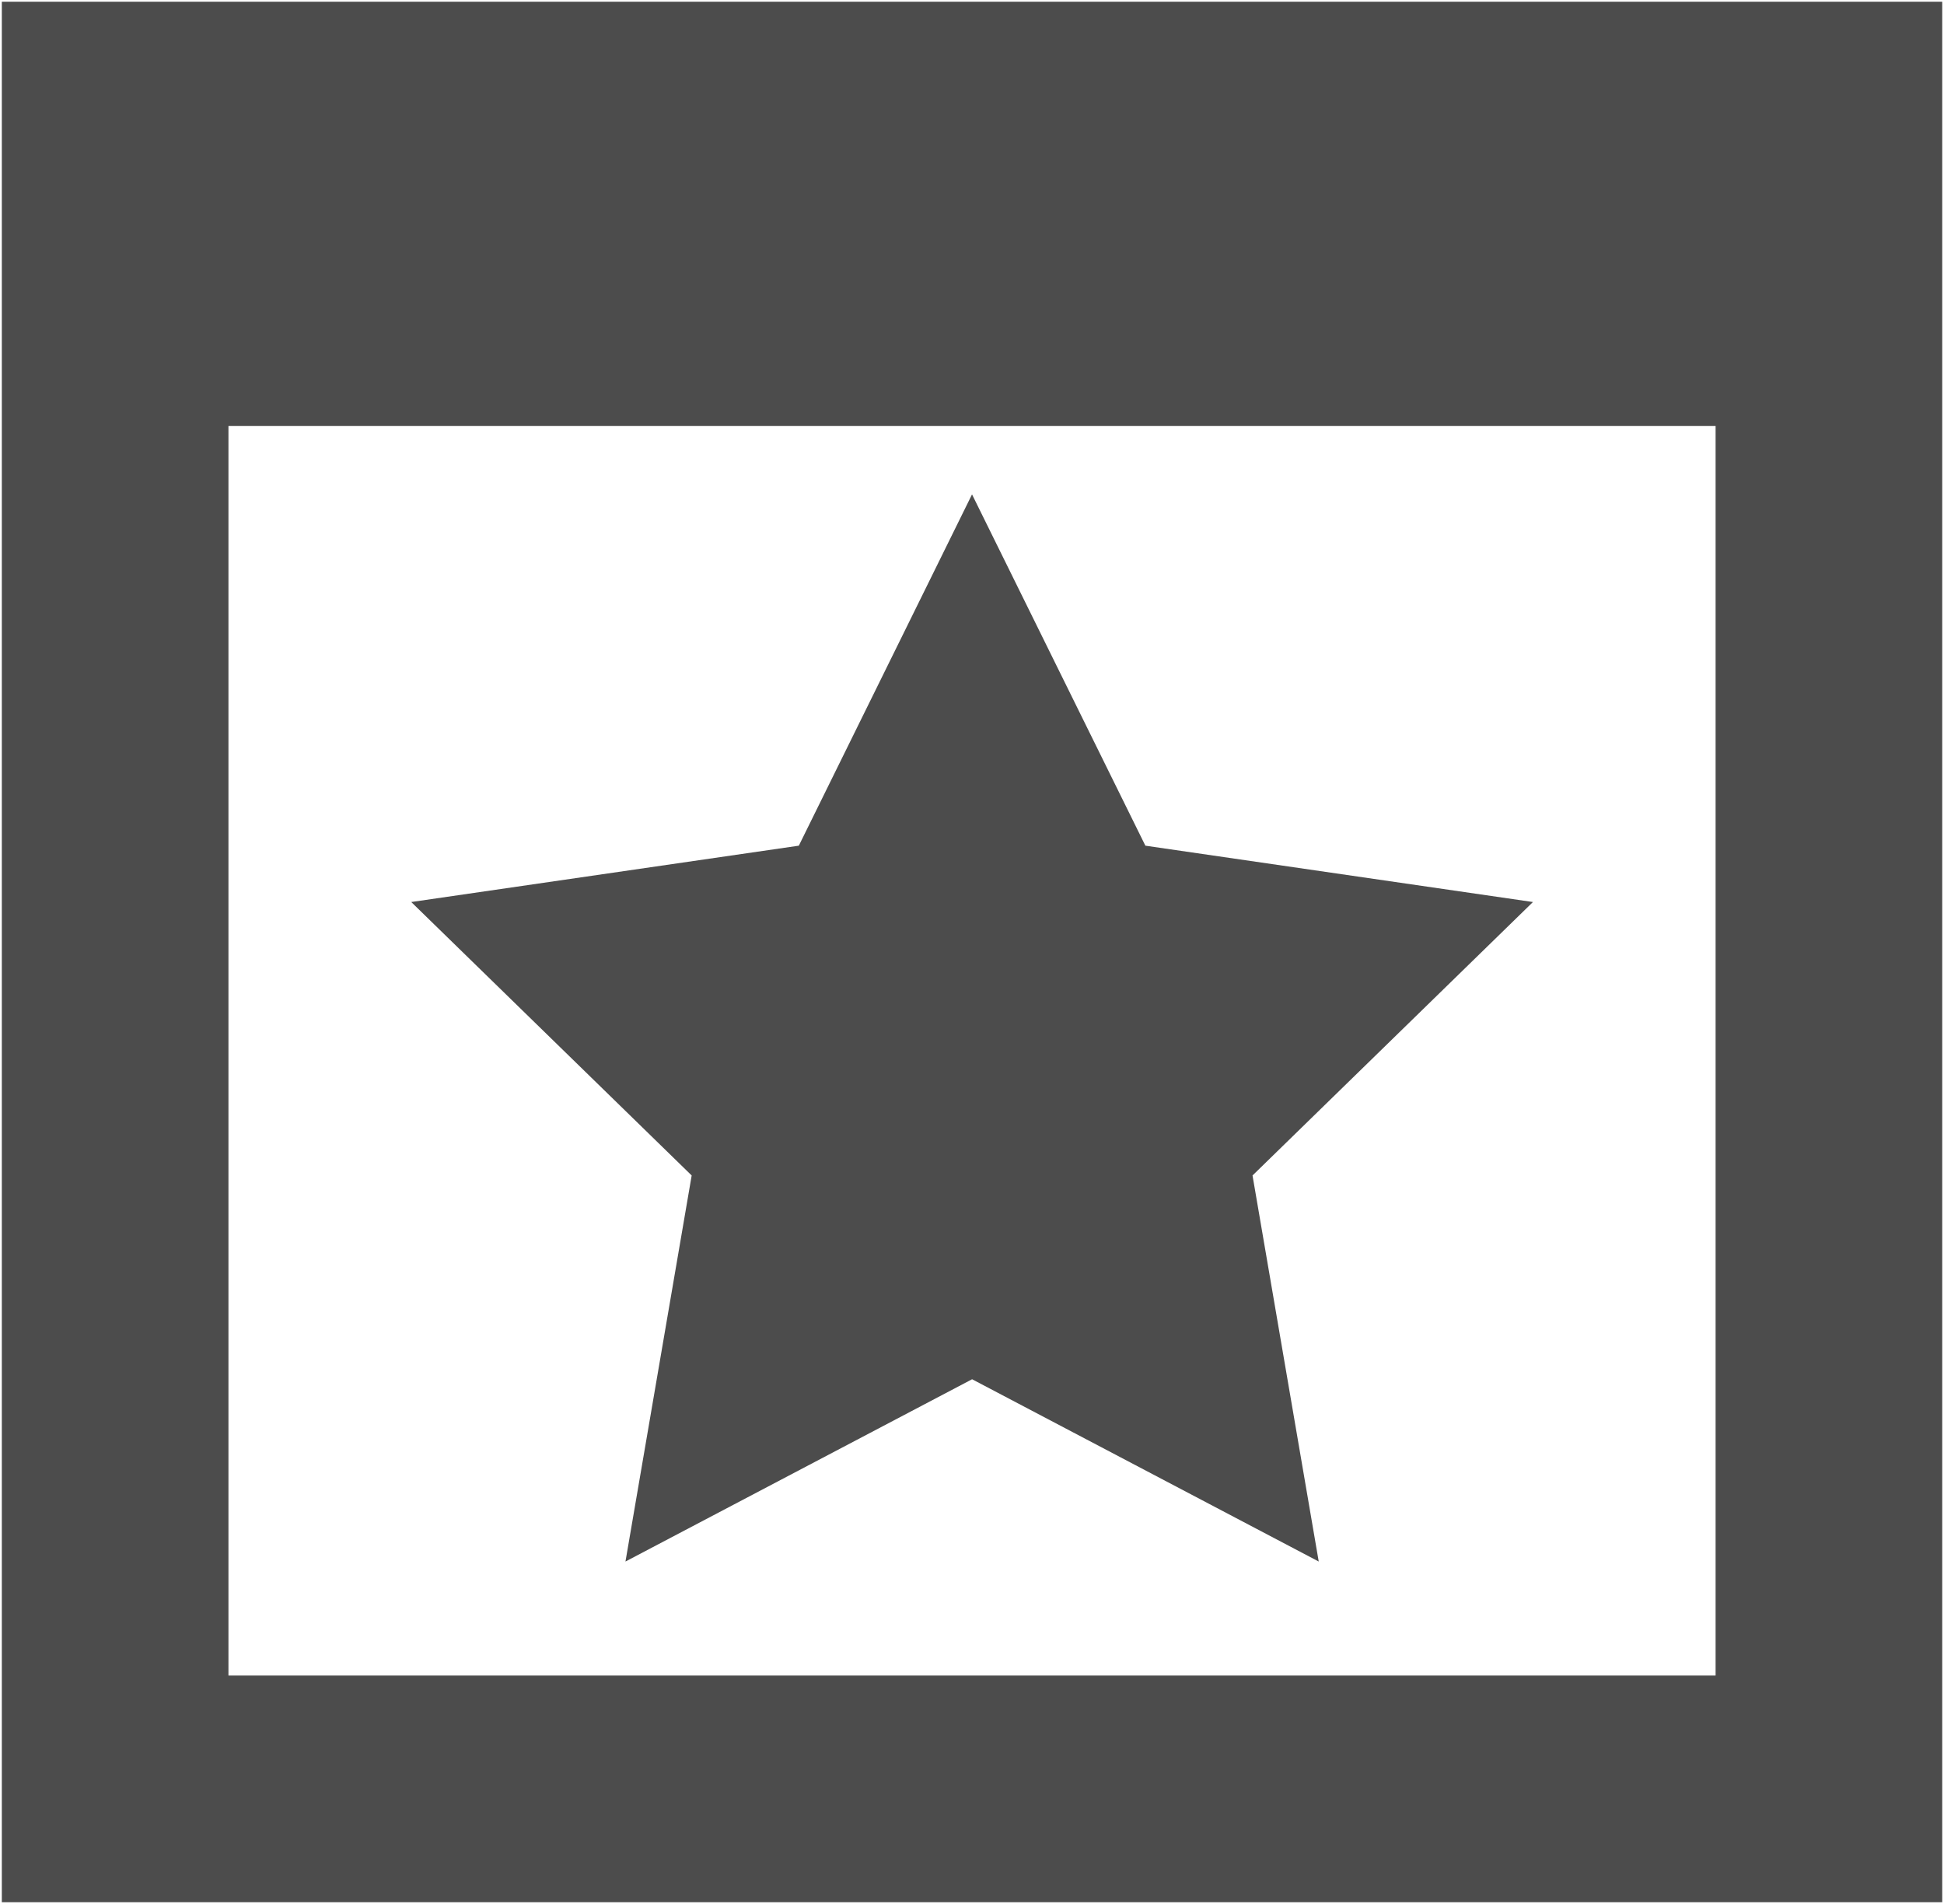
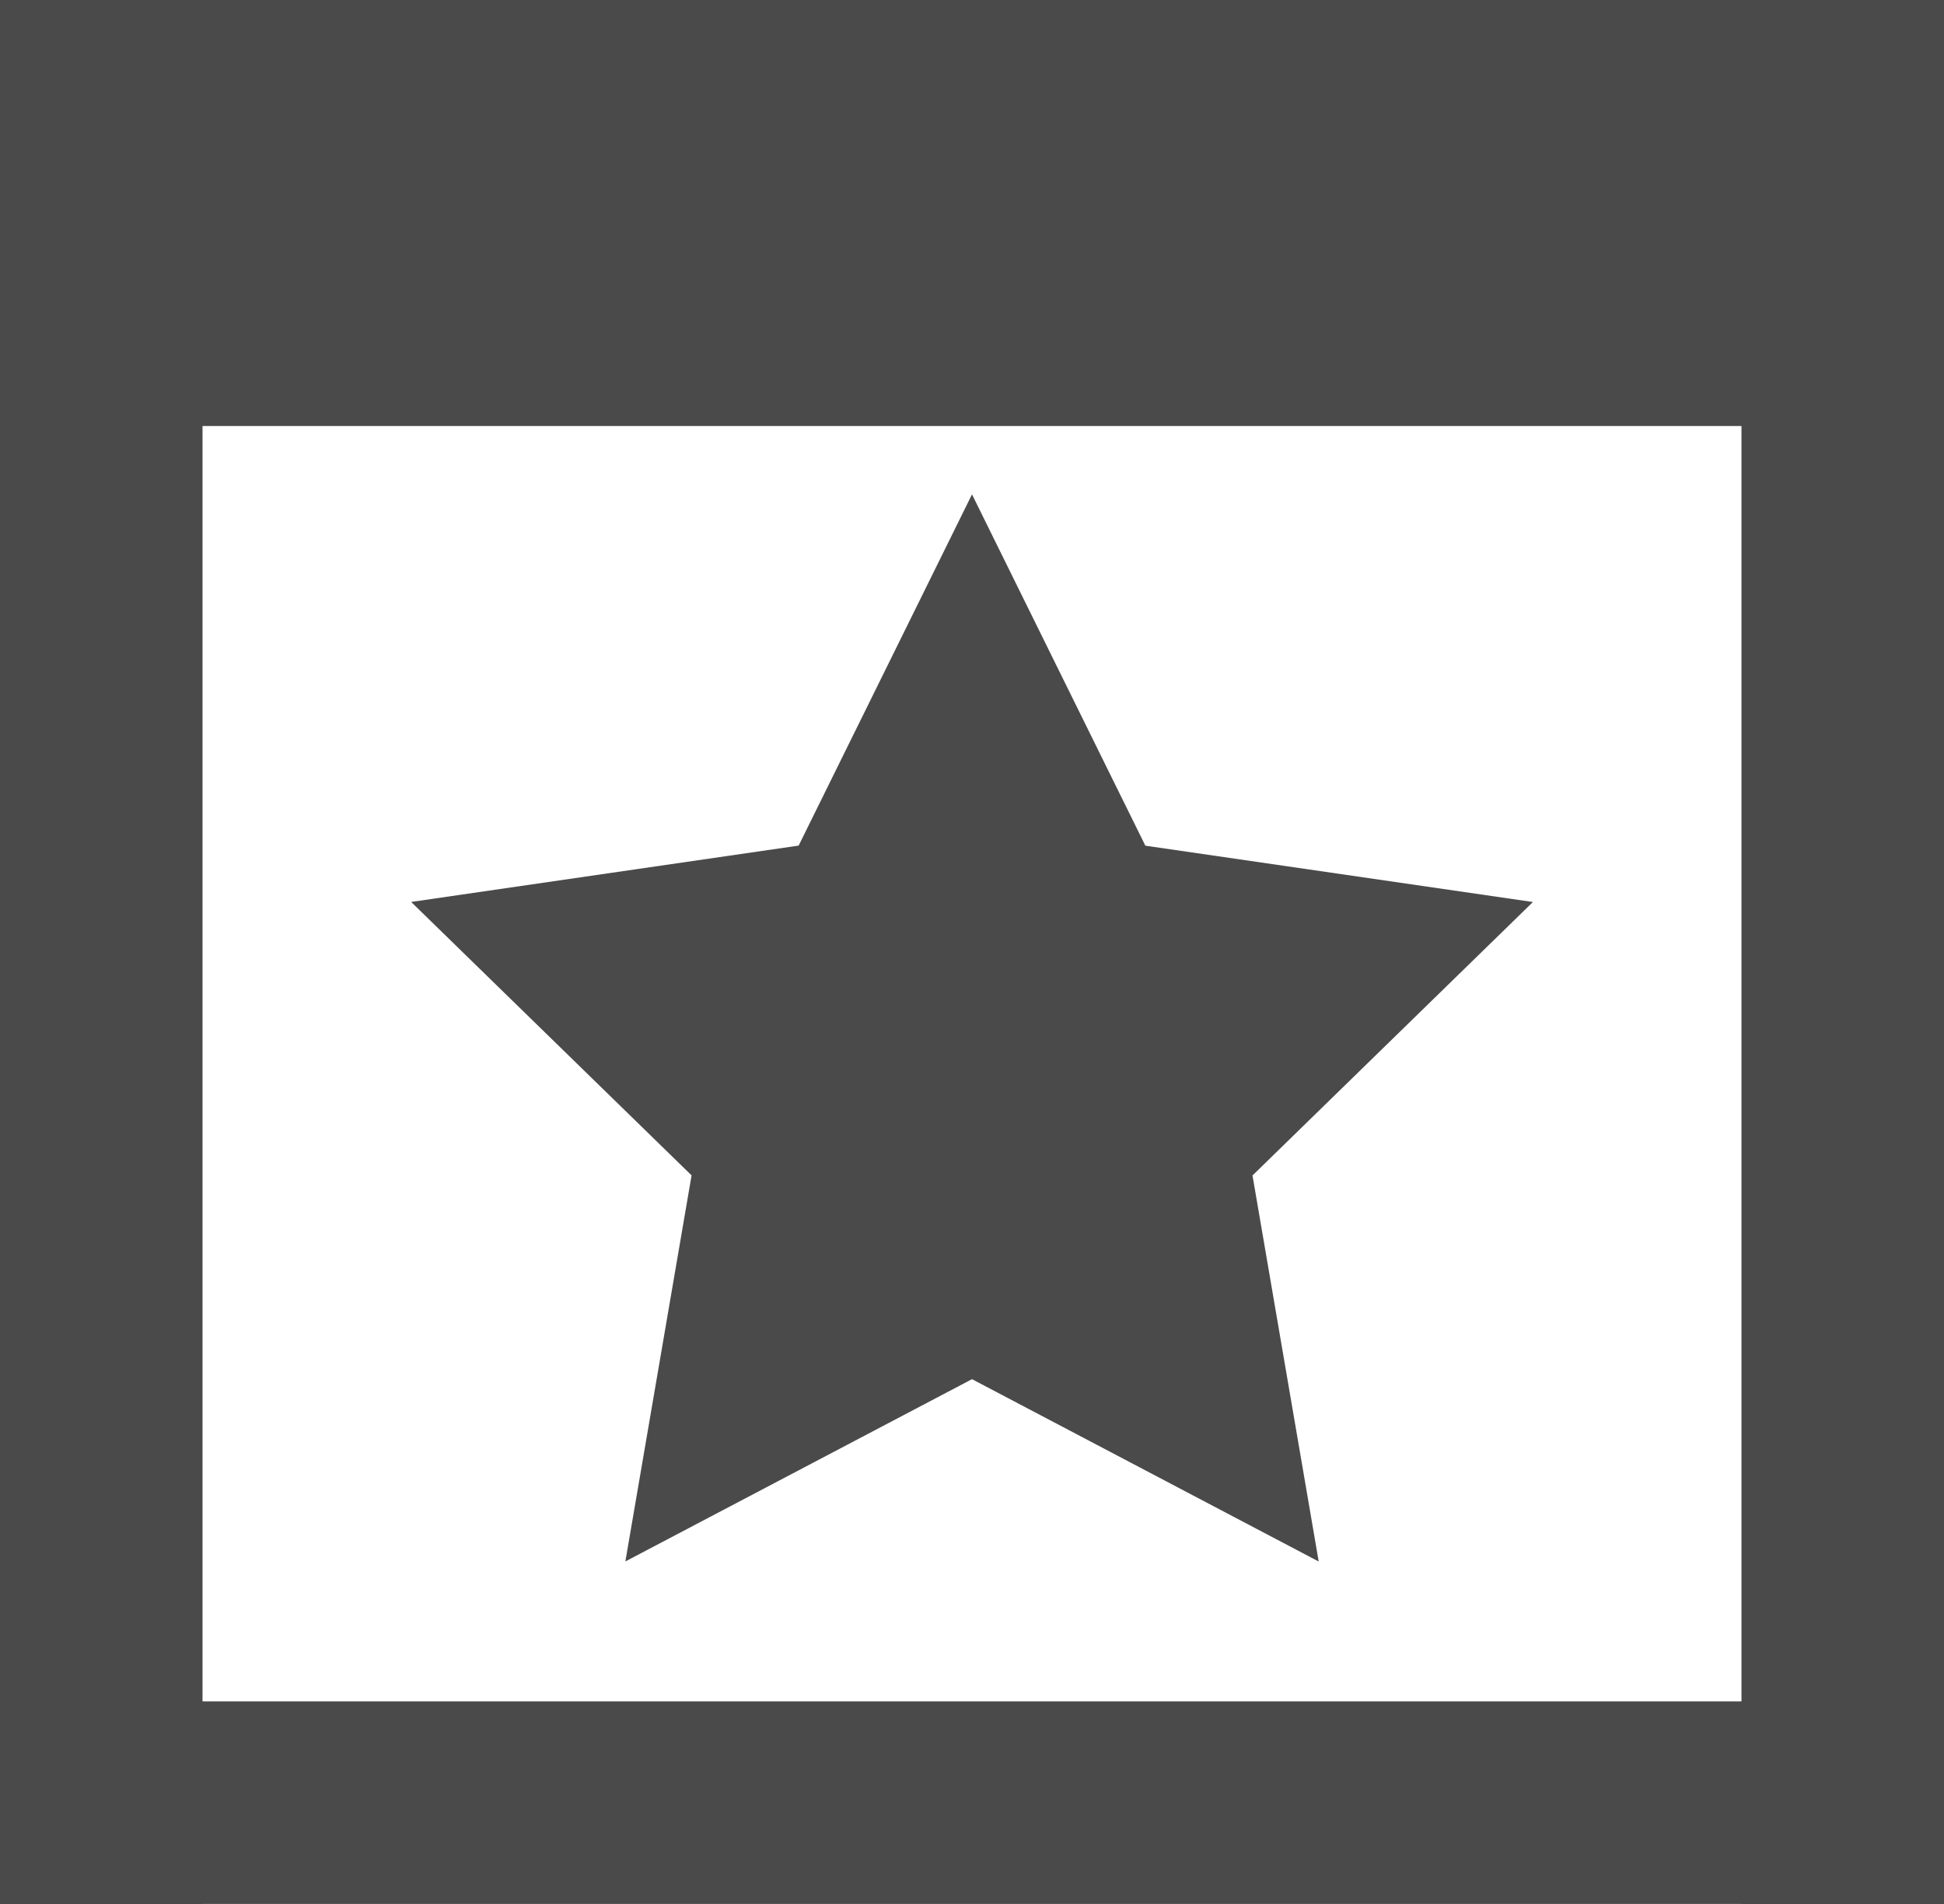
- <svg xmlns="http://www.w3.org/2000/svg" xmlns:ns1="http://www.openswatchbook.org/uri/2009/osb" width="96" height="94" viewBox="0 0 25.4 24.871" version="1.1" id="svg300">
+ <svg xmlns="http://www.w3.org/2000/svg" xmlns:ns1="http://www.openswatchbook.org/uri/2009/osb" id="svg300" version="1.1" viewBox="0 0 25.4 24.871" height="94" width="96">
  <defs id="defs294">
-     <linearGradient id="linearGradient4945" ns1:paint="solid">
-       <stop style="stop-color:#424040;stop-opacity:1;" offset="0" id="stop4943" />
+     <linearGradient ns1:paint="solid" id="linearGradient4945">
+       <stop id="stop4943" offset="0" style="stop-color:#424040;stop-opacity:1;" />
    </linearGradient>
-     <marker orient="auto" refY="0.0" refX="0.0" id="Arrow1Mstart" style="overflow:visible">
-       <path id="path4665" d="M 0.0,0.0 L 5.0,-5.0 L -12.5,0.0 L 5.0,5.0 L 0.0,0.0 z " style="fill-rule:evenodd;stroke:#000000;stroke-width:1.0pt" transform="scale(0.4) translate(10,0)" />
+     <marker style="overflow:visible" id="Arrow1Mstart" refX="0.0" refY="0.0" orient="auto">
+       <path transform="scale(0.4) translate(10,0)" style="fill-rule:evenodd;stroke:#000000;stroke-width:1.0pt" d="M 0.0,0.0 L 5.0,-5.0 L -12.5,0.0 L 5.0,5.0 L 0.0,0.0 z " id="path4665" />
    </marker>
-     <marker orient="auto" refY="0.0" refX="0.0" id="Arrow1Lstart" style="overflow:visible">
-       <path id="path4659" d="M 0.0,0.0 L 5.0,-5.0 L -12.5,0.0 L 5.0,5.0 L 0.0,0.0 z " style="fill-rule:evenodd;stroke:#000000;stroke-width:1.0pt" transform="scale(0.8) translate(12.5,0)" />
+     <marker style="overflow:visible" id="Arrow1Lstart" refX="0.0" refY="0.0" orient="auto">
+       <path transform="scale(0.8) translate(12.5,0)" style="fill-rule:evenodd;stroke:#000000;stroke-width:1.0pt" d="M 0.0,0.0 L 5.0,-5.0 L -12.5,0.0 L 5.0,5.0 L 0.0,0.0 z " id="path4659" />
    </marker>
  </defs>
-   <g id="layer1" transform="translate(-18.7807,-271.9969)">
-     <path style="fill:#4c4c4c;stroke:none;stroke-width:1.578;stroke-miterlimit:4;stroke-dasharray:none;stroke-opacity:1;fill-opacity:1" id="path4612" d="m 31.481,278.455 2.265,4.589 5.064,0.736 -3.664,3.572 0.865,5.043 -4.529,-2.381 -4.529,2.381 0.865,-5.043 -3.664,-3.572 5.064,-0.736 z" />
-     <rect style="fill:none;stroke:#4c4c4c;stroke-width:2.961;stroke-linecap:butt;stroke-linejoin:miter;stroke-miterlimit:4;stroke-dasharray:none;stroke-dashoffset:0;stroke-opacity:1;paint-order:normal" id="rect304" width="22.392" height="21.865" x="20.285" y="273.5" />
-     <rect style="fill:#4c4c4c;fill-opacity:1;stroke:none;stroke-width:2.059;stroke-linecap:butt;stroke-linejoin:round;stroke-miterlimit:4;stroke-dasharray:none;stroke-dashoffset:0;stroke-opacity:1;paint-order:markers stroke fill" id="rect4949" width="19.844" height="2.646" x="21.559" y="274.916" ry="0.145" />
+   <path style="fill:#4a4a4a;fill-opacity:1;stroke:none;stroke-width:1.578;stroke-miterlimit:4;stroke-dasharray:none;stroke-opacity:1" id="path4612" d="m 12.7,6.458 2.265,4.589 5.064,0.736 -3.664,3.572 0.865,5.043 L 12.7,18.016 8.171,20.397 9.036,15.354 5.372,11.782 10.435,11.046 Z" />
+   <g id="g839" style="fill:#4a4a4a;fill-opacity:1">
+     <rect rx="0" ry="0" y="-4.4408921e-016" x="-1.7139068e-015" height="5.565" width="25.4" id="rect4949" style="fill:#4a4a4a;fill-opacity:1;stroke:none;stroke-width:3.46;stroke-linecap:butt;stroke-linejoin:round;stroke-miterlimit:4;stroke-dasharray:none;stroke-dashoffset:0;stroke-opacity:1;paint-order:markers stroke fill" />
+     <rect transform="rotate(90)" ry="0" y="-25.4" x="-4.2137056e-015" height="2.646" width="24.871" id="rect4949-8" style="fill:#4a4a4a;fill-opacity:1;stroke:none;stroke-width:2.305;stroke-linecap:butt;stroke-linejoin:round;stroke-miterlimit:4;stroke-dasharray:none;stroke-dashoffset:0;stroke-opacity:1;paint-order:markers stroke fill" />
+     <rect transform="rotate(90)" ry="0" y="-2.646" x="2.1761135e-016" height="2.646" width="24.871" id="rect4949-8-3" style="fill:#4a4a4a;fill-opacity:1;stroke:none;stroke-width:2.305;stroke-linecap:butt;stroke-linejoin:round;stroke-miterlimit:4;stroke-dasharray:none;stroke-dashoffset:0;stroke-opacity:1;paint-order:markers stroke fill" />
+     <rect transform="scale(-1)" ry="0" y="-24.871" x="-25.4" height="2.646" width="25.4" id="rect4949-8-2" style="fill:#4a4a4a;fill-opacity:1;stroke:none;stroke-width:2.33;stroke-linecap:butt;stroke-linejoin:round;stroke-miterlimit:4;stroke-dasharray:none;stroke-dashoffset:0;stroke-opacity:1;paint-order:markers fill stroke" />
  </g>
</svg>
